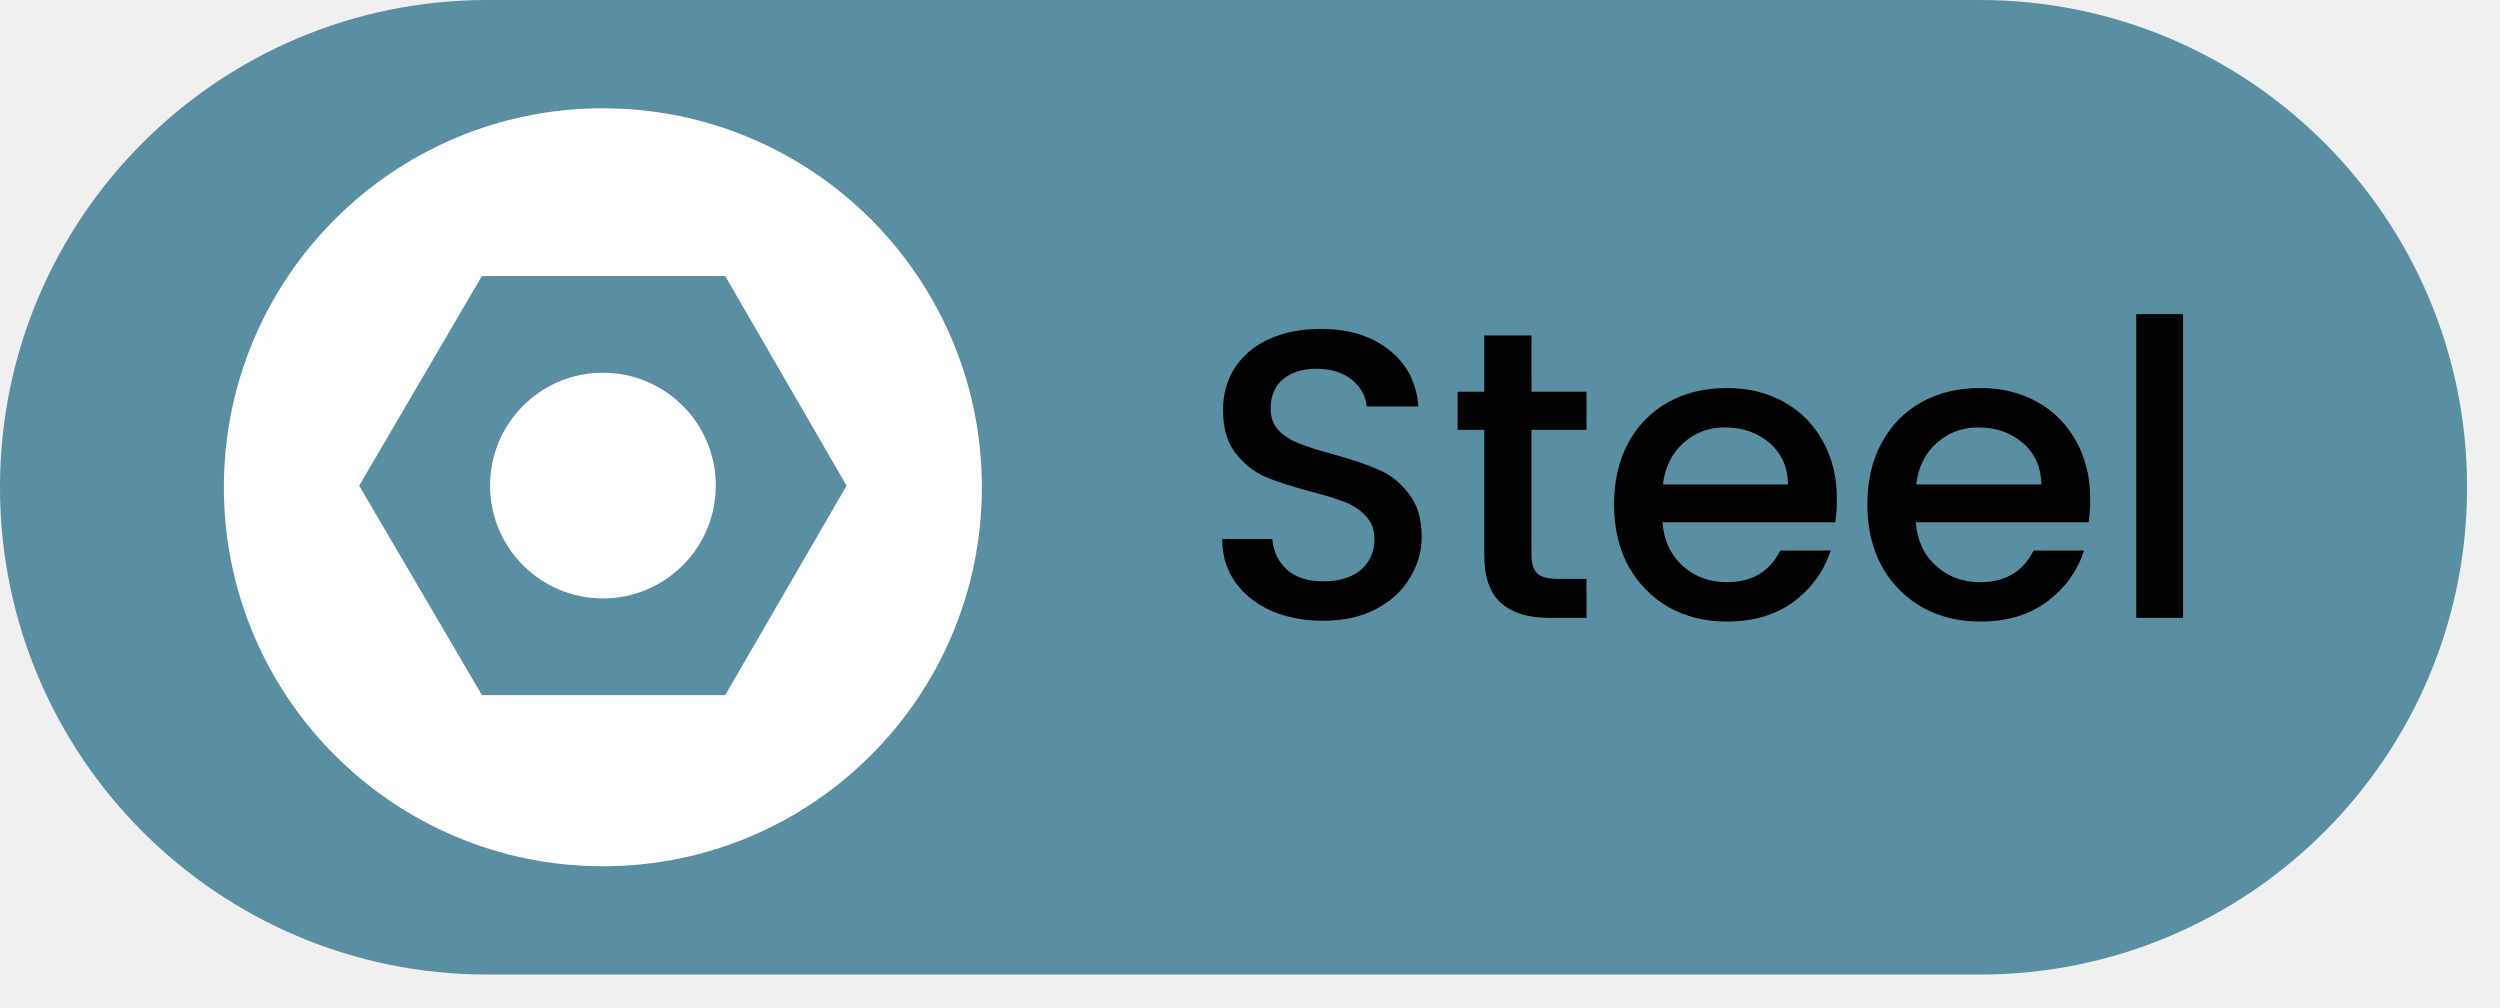
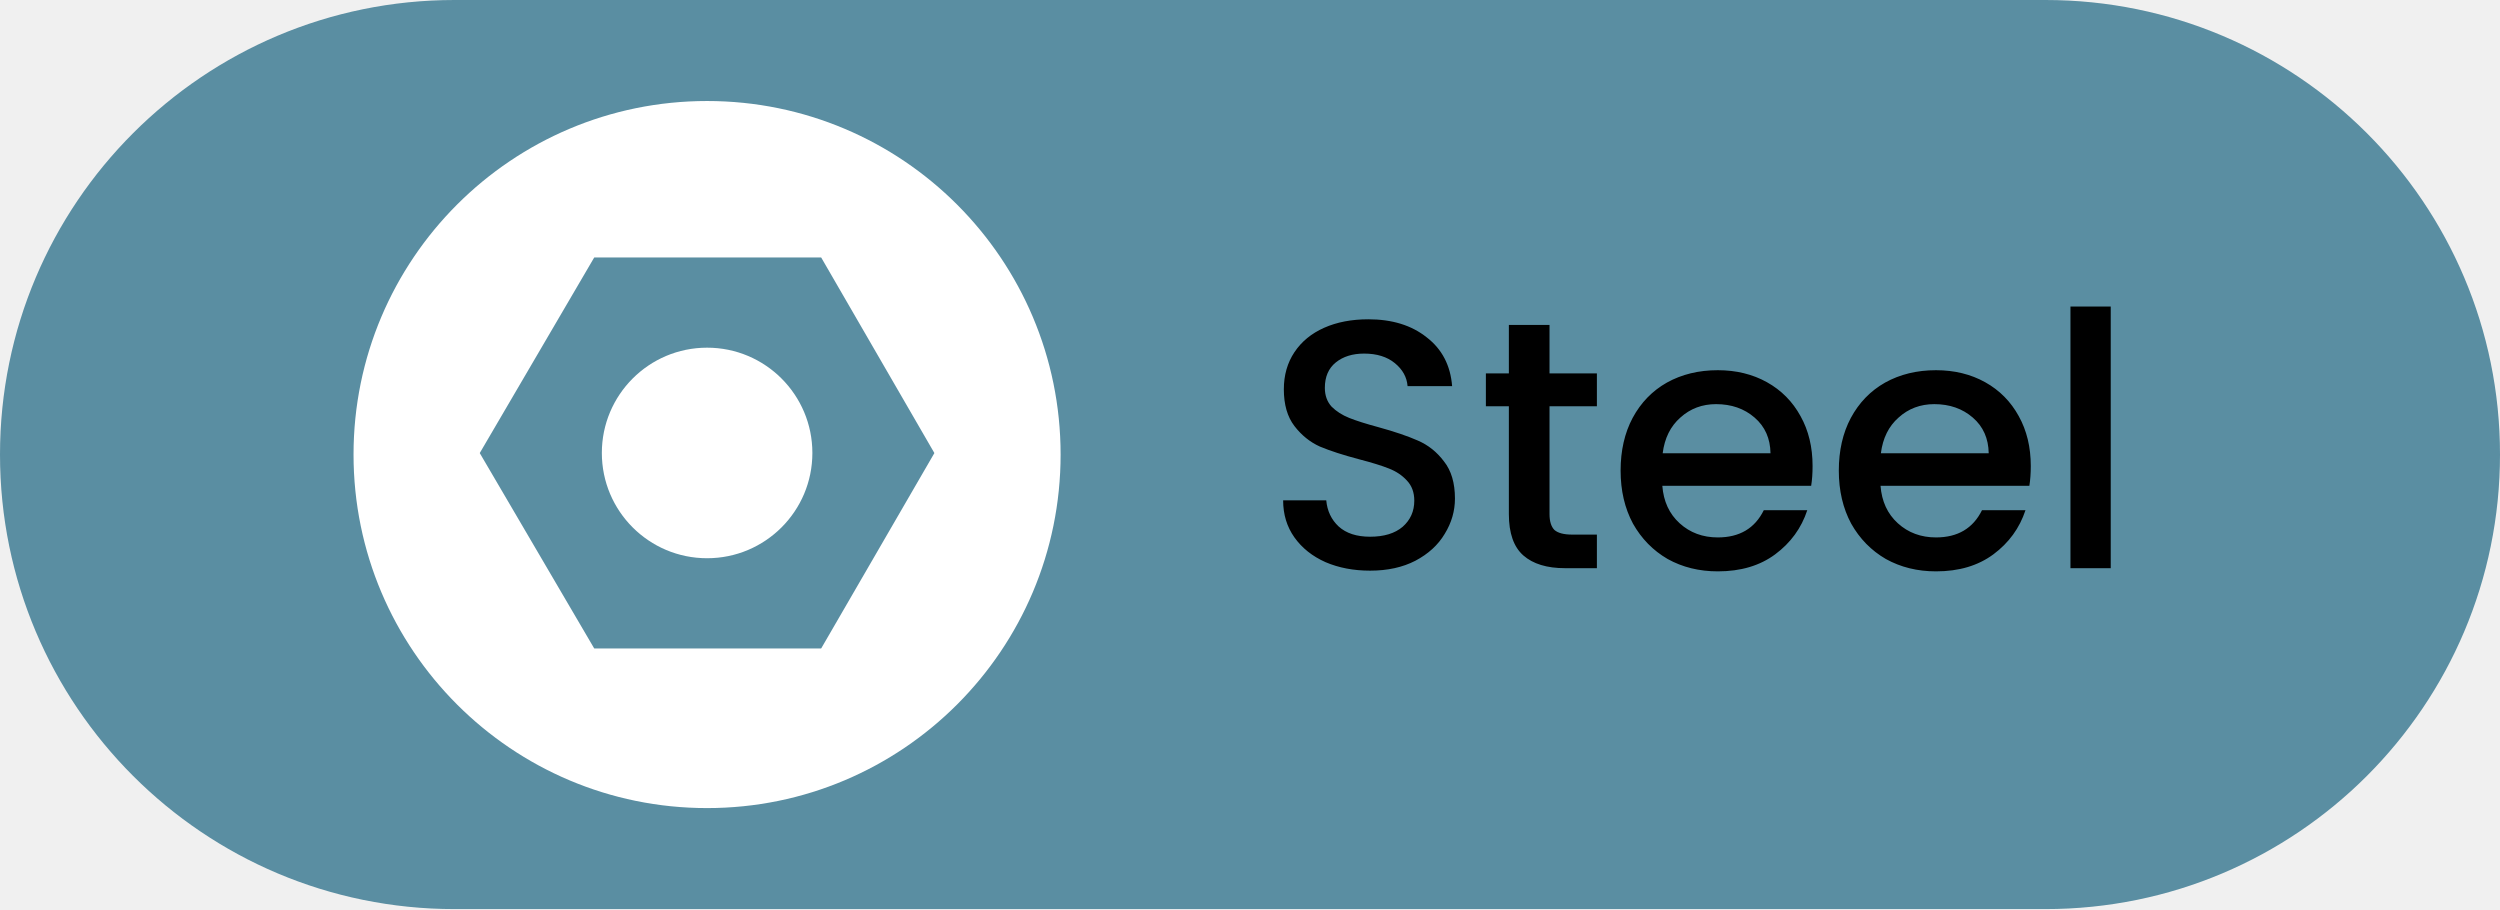
- <svg xmlns="http://www.w3.org/2000/svg" width="67" height="27" viewBox="0 0 67 27" fill="none">
-   <rect width="66.118" height="26.118" rx="13.059" fill="#5A8EA2" />
-   <circle cx="16.157" cy="13.059" r="10.157" fill="white" />
-   <g clip-path="url(#clip0_656_12613)">
-     <path fill-rule="evenodd" clip-rule="evenodd" d="M9.629 13.021C9.627 13.018 9.627 13.014 9.629 13.011L12.913 7.401C12.915 7.398 12.918 7.396 12.921 7.396H19.43C19.433 7.396 19.436 7.398 19.438 7.401L22.686 13.012C22.687 13.014 22.687 13.018 22.686 13.021L19.438 18.625C19.436 18.628 19.433 18.63 19.43 18.63H12.921C12.918 18.63 12.915 18.628 12.913 18.625L9.629 13.021ZM19.183 13.013C19.183 14.684 17.829 16.038 16.158 16.038C14.488 16.038 13.134 14.684 13.134 13.013C13.134 11.343 14.488 9.989 16.158 9.989C17.829 9.989 19.183 11.343 19.183 13.013Z" fill="#5A8EA2" />
-   </g>
-   <path d="M35.461 16.636C34.948 16.636 34.486 16.548 34.075 16.372C33.664 16.188 33.342 15.932 33.107 15.602C32.873 15.272 32.755 14.887 32.755 14.447H34.097C34.127 14.777 34.255 15.048 34.482 15.261C34.717 15.473 35.043 15.58 35.461 15.58C35.894 15.58 36.231 15.477 36.473 15.272C36.715 15.059 36.836 14.788 36.836 14.458C36.836 14.201 36.759 13.992 36.605 13.831C36.459 13.669 36.272 13.545 36.044 13.457C35.824 13.369 35.516 13.273 35.12 13.171C34.621 13.039 34.215 12.907 33.899 12.775C33.591 12.635 33.327 12.423 33.107 12.137C32.887 11.851 32.777 11.469 32.777 10.993C32.777 10.553 32.887 10.168 33.107 9.838C33.327 9.508 33.635 9.255 34.031 9.079C34.427 8.903 34.886 8.815 35.406 8.815C36.147 8.815 36.752 9.002 37.221 9.376C37.698 9.742 37.962 10.248 38.013 10.894H36.627C36.605 10.615 36.473 10.377 36.231 10.179C35.989 9.981 35.67 9.882 35.274 9.882C34.915 9.882 34.621 9.973 34.394 10.157C34.167 10.34 34.053 10.604 34.053 10.949C34.053 11.183 34.123 11.378 34.262 11.532C34.409 11.678 34.592 11.796 34.812 11.884C35.032 11.972 35.333 12.067 35.714 12.17C36.22 12.309 36.631 12.448 36.946 12.588C37.269 12.727 37.54 12.943 37.76 13.237C37.987 13.523 38.101 13.908 38.101 14.392C38.101 14.78 37.995 15.147 37.782 15.492C37.577 15.836 37.273 16.115 36.869 16.328C36.473 16.533 36.004 16.636 35.461 16.636ZM41.044 11.521V14.876C41.044 15.103 41.095 15.268 41.198 15.371C41.308 15.466 41.491 15.514 41.748 15.514H42.518V16.559H41.528C40.963 16.559 40.531 16.427 40.23 16.163C39.929 15.899 39.779 15.47 39.779 14.876V11.521H39.064V10.498H39.779V8.991H41.044V10.498H42.518V11.521H41.044ZM49.229 13.38C49.229 13.607 49.214 13.812 49.185 13.996L44.554 13.996C44.59 14.48 44.77 14.868 45.093 15.162C45.415 15.455 45.811 15.602 46.281 15.602C46.955 15.602 47.432 15.319 47.711 14.755H49.064C48.88 15.312 48.547 15.77 48.063 16.13C47.586 16.482 46.992 16.658 46.281 16.658C45.701 16.658 45.181 16.529 44.719 16.273C44.264 16.009 43.905 15.642 43.641 15.173C43.384 14.696 43.256 14.146 43.256 13.523C43.256 12.899 43.38 12.353 43.63 11.884C43.886 11.407 44.242 11.04 44.697 10.784C45.159 10.527 45.687 10.399 46.281 10.399C46.853 10.399 47.362 10.523 47.81 10.773C48.257 11.022 48.605 11.374 48.855 11.829C49.104 12.276 49.229 12.793 49.229 13.38ZM47.92 12.984C47.912 12.522 47.747 12.151 47.425 11.873C47.102 11.594 46.702 11.455 46.226 11.455C45.793 11.455 45.423 11.594 45.115 11.873C44.807 12.144 44.623 12.514 44.565 12.984L47.92 12.984ZM56.018 13.38C56.018 13.607 56.003 13.812 55.974 13.996H51.343C51.379 14.48 51.559 14.868 51.882 15.162C52.204 15.455 52.6 15.602 53.07 15.602C53.744 15.602 54.221 15.319 54.5 14.755H55.853C55.669 15.312 55.336 15.77 54.852 16.13C54.375 16.482 53.781 16.658 53.07 16.658C52.49 16.658 51.97 16.529 51.508 16.273C51.053 16.009 50.694 15.642 50.43 15.173C50.173 14.696 50.045 14.146 50.045 13.523C50.045 12.899 50.169 12.353 50.419 11.884C50.675 11.407 51.031 11.04 51.486 10.784C51.948 10.527 52.476 10.399 53.07 10.399C53.642 10.399 54.151 10.523 54.599 10.773C55.046 11.022 55.394 11.374 55.644 11.829C55.893 12.276 56.018 12.793 56.018 13.38ZM54.709 12.984C54.701 12.522 54.536 12.151 54.214 11.873C53.891 11.594 53.491 11.455 53.015 11.455C52.582 11.455 52.212 11.594 51.904 11.873C51.596 12.144 51.412 12.514 51.354 12.984H54.709ZM58.506 8.419V16.559H57.252V8.419H58.506Z" fill="black" />
-   <defs>
-     <clipPath id="clip0_656_12613">
-       <rect width="13.059" height="13.059" fill="white" transform="translate(9.62793 6.5293)" />
-     </clipPath>
-   </defs>
+ <svg xmlns="http://www.w3.org/2000/svg" width="99" height="36" viewBox="0 0 99 36" fill="none">
+   <rect width="99" height="36" rx="18" fill="#5A8EA2" />
+   <circle cx="28" cy="18" r="14" fill="white" />
+   <path fill-rule="evenodd" clip-rule="evenodd" d="M19.002 17.948C18.999 17.944 18.999 17.939 19.002 17.935L23.528 10.202C23.53 10.198 23.535 10.195 23.539 10.195H32.51C32.515 10.195 32.519 10.198 32.522 10.202L36.998 17.935C37.001 17.939 37.001 17.944 36.998 17.948L32.522 25.673C32.519 25.677 32.515 25.679 32.51 25.679H23.539C23.535 25.679 23.53 25.677 23.528 25.673L19.002 17.948ZM32.17 17.937C32.17 20.24 30.304 22.106 28.001 22.106C25.699 22.106 23.833 20.24 23.833 17.937C23.833 15.635 25.699 13.768 28.001 13.768C30.304 13.768 32.17 15.635 32.17 17.937Z" fill="#5A8EA2" />
+   <path d="M54.256 22.598C53.603 22.598 53.015 22.486 52.492 22.262C51.969 22.029 51.559 21.702 51.26 21.282C50.961 20.862 50.812 20.372 50.812 19.812H52.52C52.557 20.232 52.721 20.577 53.01 20.848C53.309 21.119 53.724 21.254 54.256 21.254C54.807 21.254 55.236 21.123 55.544 20.862C55.852 20.591 56.006 20.246 56.006 19.826C56.006 19.499 55.908 19.233 55.712 19.028C55.525 18.823 55.287 18.664 54.998 18.552C54.718 18.44 54.326 18.319 53.822 18.188C53.187 18.02 52.669 17.852 52.268 17.684C51.876 17.507 51.54 17.236 51.26 16.872C50.98 16.508 50.84 16.023 50.84 15.416C50.84 14.856 50.98 14.366 51.26 13.946C51.54 13.526 51.932 13.204 52.436 12.98C52.94 12.756 53.523 12.644 54.186 12.644C55.129 12.644 55.899 12.882 56.496 13.358C57.103 13.825 57.439 14.469 57.504 15.29H55.74C55.712 14.935 55.544 14.632 55.236 14.38C54.928 14.128 54.522 14.002 54.018 14.002C53.561 14.002 53.187 14.119 52.898 14.352C52.609 14.585 52.464 14.921 52.464 15.36C52.464 15.659 52.553 15.906 52.73 16.102C52.917 16.289 53.15 16.438 53.43 16.55C53.71 16.662 54.093 16.783 54.578 16.914C55.222 17.091 55.745 17.269 56.146 17.446C56.557 17.623 56.902 17.899 57.182 18.272C57.471 18.636 57.616 19.126 57.616 19.742C57.616 20.237 57.481 20.703 57.21 21.142C56.949 21.581 56.561 21.935 56.048 22.206C55.544 22.467 54.947 22.598 54.256 22.598ZM61.361 16.088V20.358C61.361 20.647 61.427 20.857 61.557 20.988C61.697 21.109 61.931 21.17 62.257 21.17H63.237V22.5H61.977C61.259 22.5 60.708 22.332 60.325 21.996C59.943 21.66 59.751 21.114 59.751 20.358V16.088H58.841V14.786H59.751V12.868H61.361V14.786H63.237V16.088H61.361ZM71.778 18.454C71.778 18.743 71.76 19.005 71.722 19.238H65.828C65.875 19.854 66.103 20.349 66.514 20.722C66.925 21.095 67.429 21.282 68.026 21.282C68.885 21.282 69.492 20.923 69.846 20.204H71.568C71.335 20.913 70.91 21.497 70.294 21.954C69.688 22.402 68.931 22.626 68.026 22.626C67.289 22.626 66.626 22.463 66.038 22.136C65.46 21.8 65.002 21.333 64.666 20.736C64.34 20.129 64.176 19.429 64.176 18.636C64.176 17.843 64.335 17.147 64.652 16.55C64.979 15.943 65.431 15.477 66.01 15.15C66.598 14.823 67.27 14.66 68.026 14.66C68.754 14.66 69.403 14.819 69.972 15.136C70.541 15.453 70.985 15.901 71.302 16.48C71.62 17.049 71.778 17.707 71.778 18.454ZM70.112 17.95C70.103 17.362 69.893 16.891 69.482 16.536C69.072 16.181 68.563 16.004 67.956 16.004C67.406 16.004 66.934 16.181 66.542 16.536C66.15 16.881 65.917 17.353 65.842 17.95H70.112ZM80.419 18.454C80.419 18.743 80.4 19.005 80.363 19.238H74.469C74.516 19.854 74.744 20.349 75.155 20.722C75.566 21.095 76.07 21.282 76.667 21.282C77.525 21.282 78.132 20.923 78.487 20.204H80.209C79.975 20.913 79.551 21.497 78.935 21.954C78.328 22.402 77.572 22.626 76.667 22.626C75.93 22.626 75.267 22.463 74.679 22.136C74.1 21.8 73.643 21.333 73.307 20.736C72.98 20.129 72.817 19.429 72.817 18.636C72.817 17.843 72.975 17.147 73.293 16.55C73.62 15.943 74.072 15.477 74.651 15.15C75.239 14.823 75.911 14.66 76.667 14.66C77.395 14.66 78.043 14.819 78.613 15.136C79.182 15.453 79.626 15.901 79.943 16.48C80.26 17.049 80.419 17.707 80.419 18.454ZM78.753 17.95C78.743 17.362 78.534 16.891 78.123 16.536C77.712 16.181 77.204 16.004 76.597 16.004C76.046 16.004 75.575 16.181 75.183 16.536C74.791 16.881 74.558 17.353 74.483 17.95H78.753ZM83.585 12.14V22.5H81.99V12.14H83.585Z" fill="black" />
</svg>
